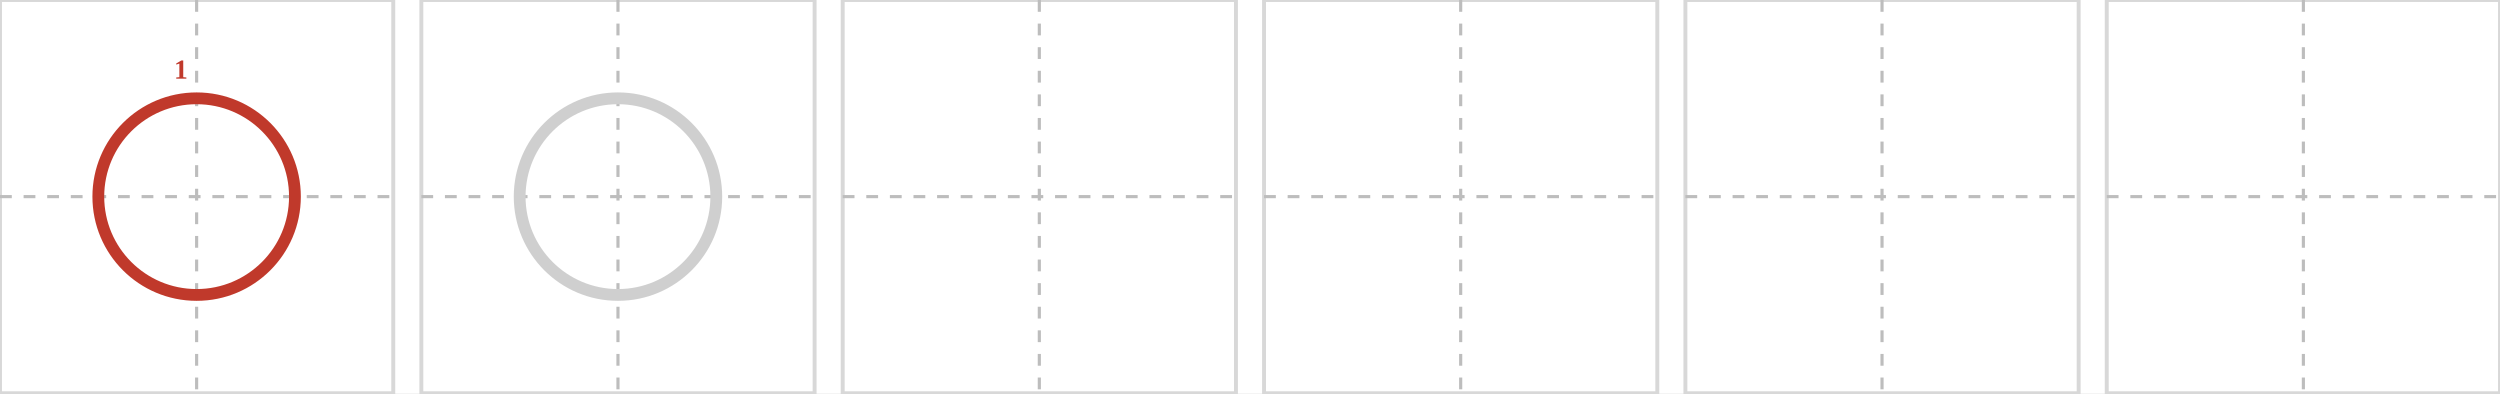
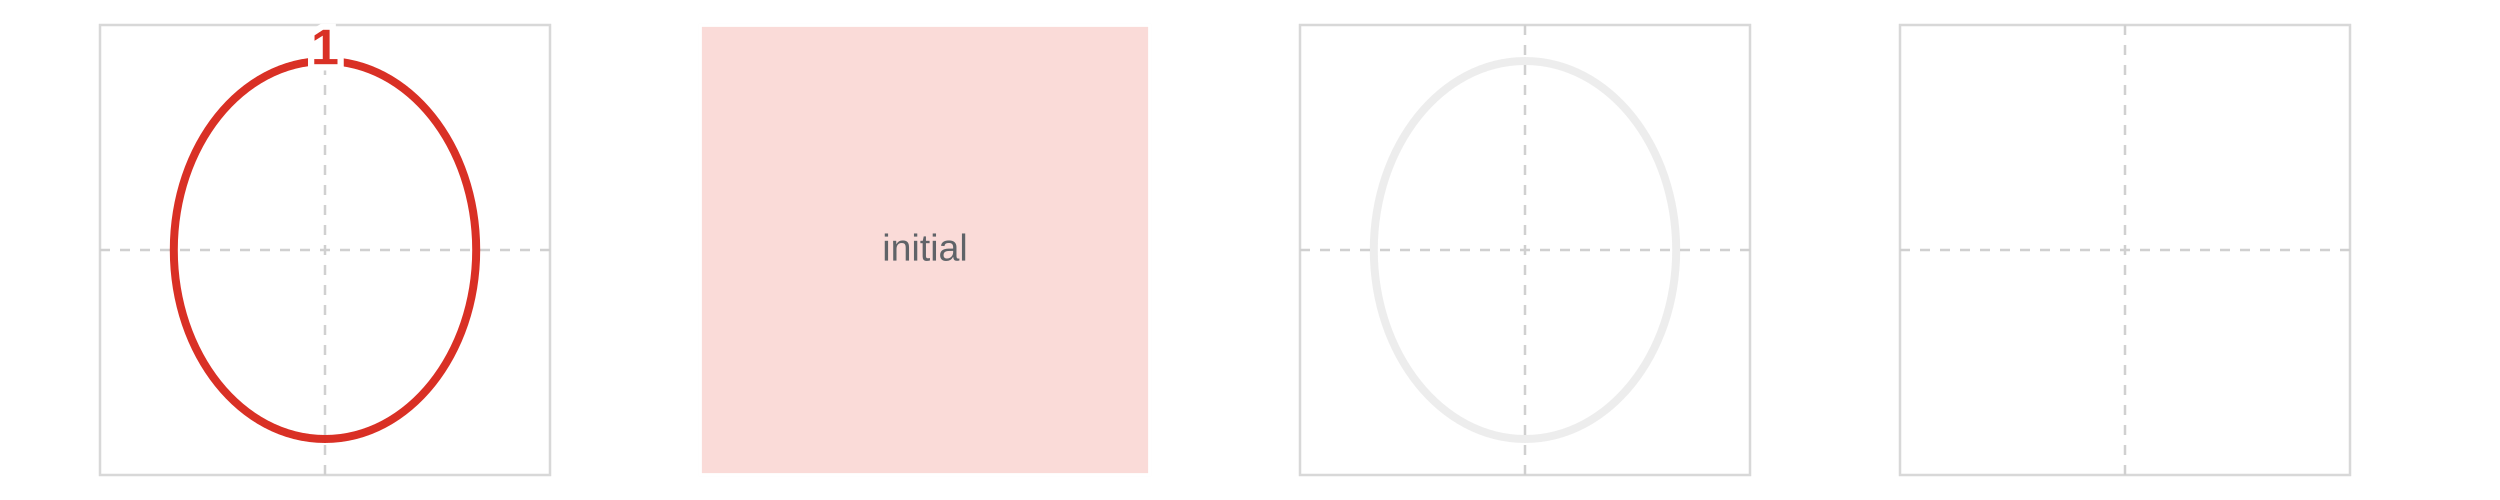
- <svg xmlns="http://www.w3.org/2000/svg" width="890" height="140" viewBox="0 0 890 140">
-   <rect x="0" y="0" width="890" height="140" fill="#ffffff" />
+ <svg xmlns="http://www.w3.org/2000/svg" width="1000" height="200" viewBox="0 0 1000 200">
+   <rect x="0" y="0" width="1000" height="200" fill="#ffffff" />
  <defs>
-     <marker id="arrow-I" viewBox="0 0 10 10" refX="8" refY="5" markerWidth="2.5" markerHeight="2.5" orient="auto-start-reverse">
-       <path d="M0,0 L10,5 L0,10 z" fill="#c0392b" />
+     <marker id="arrow-init" viewBox="0 0 7 7" refX="6" refY="3.5" markerWidth="7" markerHeight="7" markerUnits="userSpaceOnUse" orient="auto">
+       <path d="M0,0.7 L6.3,3.5 L0,6.3 L1.5,3.5 z" fill="#D93025" />
    </marker>
-     <marker id="arrow-M" viewBox="0 0 10 10" refX="8" refY="5" markerWidth="2.5" markerHeight="2.5" orient="auto-start-reverse">
-       <path d="M0,0 L10,5 L0,10 z" fill="#2456c9" />
+     <marker id="arrow-med" viewBox="0 0 7 7" refX="6" refY="3.5" markerWidth="7" markerHeight="7" markerUnits="userSpaceOnUse" orient="auto">
+       <path d="M0,0.7 L6.3,3.5 L0,6.3 L1.5,3.5 z" fill="#1A73E8" />
    </marker>
-     <marker id="arrow-F" viewBox="0 0 10 10" refX="8" refY="5" markerWidth="2.5" markerHeight="2.5" orient="auto-start-reverse">
-       <path d="M0,0 L10,5 L0,10 z" fill="#1a8f5e" />
+     <marker id="arrow-fin" viewBox="0 0 7 7" refX="6" refY="3.5" markerWidth="7" markerHeight="7" markerUnits="userSpaceOnUse" orient="auto">
+       <path d="M0,0.7 L6.3,3.5 L0,6.3 L1.5,3.5 z" fill="#1E8E3E" />
    </marker>
  </defs>
-   <g transform="translate(0,0) scale(1.4)">
-     <g>
-       <rect x="0" y="0" width="100" height="100" fill="#ffffff" stroke="#d8d8d8" stroke-width="1" />
-       <line x1="50.0" y1="0" x2="50.0" y2="100" stroke="#bdbdbd" stroke-width="0.8" stroke-dasharray="3,3" />
-       <line x1="0" y1="50.0" x2="100" y2="50.0" stroke="#bdbdbd" stroke-width="0.8" stroke-dasharray="3,3" />
-       <circle cx="50.00" cy="50.00" r="25.00" fill="none" stroke="#c0392b" stroke-width="3" />
-       <text x="46.00" y="20.00" font-size="7" font-weight="700" text-anchor="middle" fill="#c0392b">1</text>
-     </g>
-   </g>
-   <g transform="translate(150,0) scale(1.4)">
-     <rect x="0" y="0" width="100" height="100" fill="#ffffff" stroke="#d8d8d8" stroke-width="1" />
-     <line x1="50" y1="0" x2="50" y2="100" stroke="#bdbdbd" stroke-width="0.8" stroke-dasharray="3,3" />
-     <line x1="0" y1="50" x2="100" y2="50" stroke="#bdbdbd" stroke-width="0.8" stroke-dasharray="3,3" />
-     <circle cx="50.00" cy="50.00" r="25.00" fill="none" stroke="#cfcfcf" stroke-width="3" />
-   </g>
-   <g transform="translate(300,0) scale(1.4)">
-     <rect x="0" y="0" width="100" height="100" fill="#ffffff" stroke="#d8d8d8" stroke-width="1" />
-     <line x1="50" y1="0" x2="50" y2="100" stroke="#bdbdbd" stroke-width="0.8" stroke-dasharray="3,3" />
-     <line x1="0" y1="50" x2="100" y2="50" stroke="#bdbdbd" stroke-width="0.8" stroke-dasharray="3,3" />
-   </g>
-   <g transform="translate(450,0) scale(1.4)">
-     <rect x="0" y="0" width="100" height="100" fill="#ffffff" stroke="#d8d8d8" stroke-width="1" />
-     <line x1="50" y1="0" x2="50" y2="100" stroke="#bdbdbd" stroke-width="0.8" stroke-dasharray="3,3" />
-     <line x1="0" y1="50" x2="100" y2="50" stroke="#bdbdbd" stroke-width="0.8" stroke-dasharray="3,3" />
-   </g>
-   <g transform="translate(600,0) scale(1.4)">
-     <rect x="0" y="0" width="100" height="100" fill="#ffffff" stroke="#d8d8d8" stroke-width="1" />
-     <line x1="50" y1="0" x2="50" y2="100" stroke="#bdbdbd" stroke-width="0.8" stroke-dasharray="3,3" />
-     <line x1="0" y1="50" x2="100" y2="50" stroke="#bdbdbd" stroke-width="0.8" stroke-dasharray="3,3" />
-   </g>
-   <g transform="translate(750,0) scale(1.4)">
-     <rect x="0" y="0" width="100" height="100" fill="#ffffff" stroke="#d8d8d8" stroke-width="1" />
-     <line x1="50" y1="0" x2="50" y2="100" stroke="#bdbdbd" stroke-width="0.8" stroke-dasharray="3,3" />
-     <line x1="0" y1="50" x2="100" y2="50" stroke="#bdbdbd" stroke-width="0.8" stroke-dasharray="3,3" />
-   </g>
+   <rect x="40" y="10" width="180" height="180" fill="#ffffff" stroke="#d8d8d8" stroke-width="1" />
+   <line x1="130.0" y1="10" x2="130.0" y2="190" stroke="#d0d0d0" stroke-width="1" stroke-dasharray="4,4" />
+   <line x1="40" y1="100.0" x2="220" y2="100.0" stroke="#d0d0d0" stroke-width="1" stroke-dasharray="4,4" />
+   <ellipse cx="130.00" cy="100.00" rx="60.48" ry="75.60" fill="none" stroke="#D93025" stroke-width="3.2" opacity="1.0" />
+   <text x="130.00" y="20.00" font-family="Arial, sans-serif" font-size="20" font-weight="700" text-anchor="middle" dominant-baseline="middle" paint-order="stroke fill" stroke="#FFFFFF" stroke-width="5" fill="#D93025">1</text>
+   <rect x="280" y="10" width="180" height="180" fill="#ffffff" stroke="#d8d8d8" stroke-width="1" />
+   <rect x="280.00" y="10.00" width="180.00" height="180.00" fill="#FADBD8" stroke="#ffffff" stroke-width="1.5" />
+   <text x="370.00" y="100.00" font-family="Arial, sans-serif" font-size="15" text-anchor="middle" dominant-baseline="middle" fill="#5f6368">initial</text>
+   <rect x="520" y="10" width="180" height="180" fill="#ffffff" stroke="#d8d8d8" stroke-width="1" />
+   <line x1="610.0" y1="10" x2="610.0" y2="190" stroke="#d0d0d0" stroke-width="1" stroke-dasharray="4,4" />
+   <line x1="520" y1="100.0" x2="700" y2="100.0" stroke="#d0d0d0" stroke-width="1" stroke-dasharray="4,4" />
+   <ellipse cx="610.00" cy="100.00" rx="60.48" ry="75.60" fill="none" stroke="#CCCCCC" stroke-width="3.2" opacity="0.35" />
+   <rect x="760" y="10" width="180" height="180" fill="#ffffff" stroke="#d8d8d8" stroke-width="1" />
+   <line x1="850.0" y1="10" x2="850.0" y2="190" stroke="#d0d0d0" stroke-width="1" stroke-dasharray="4,4" />
+   <line x1="760" y1="100.0" x2="940" y2="100.0" stroke="#d0d0d0" stroke-width="1" stroke-dasharray="4,4" />
</svg>
